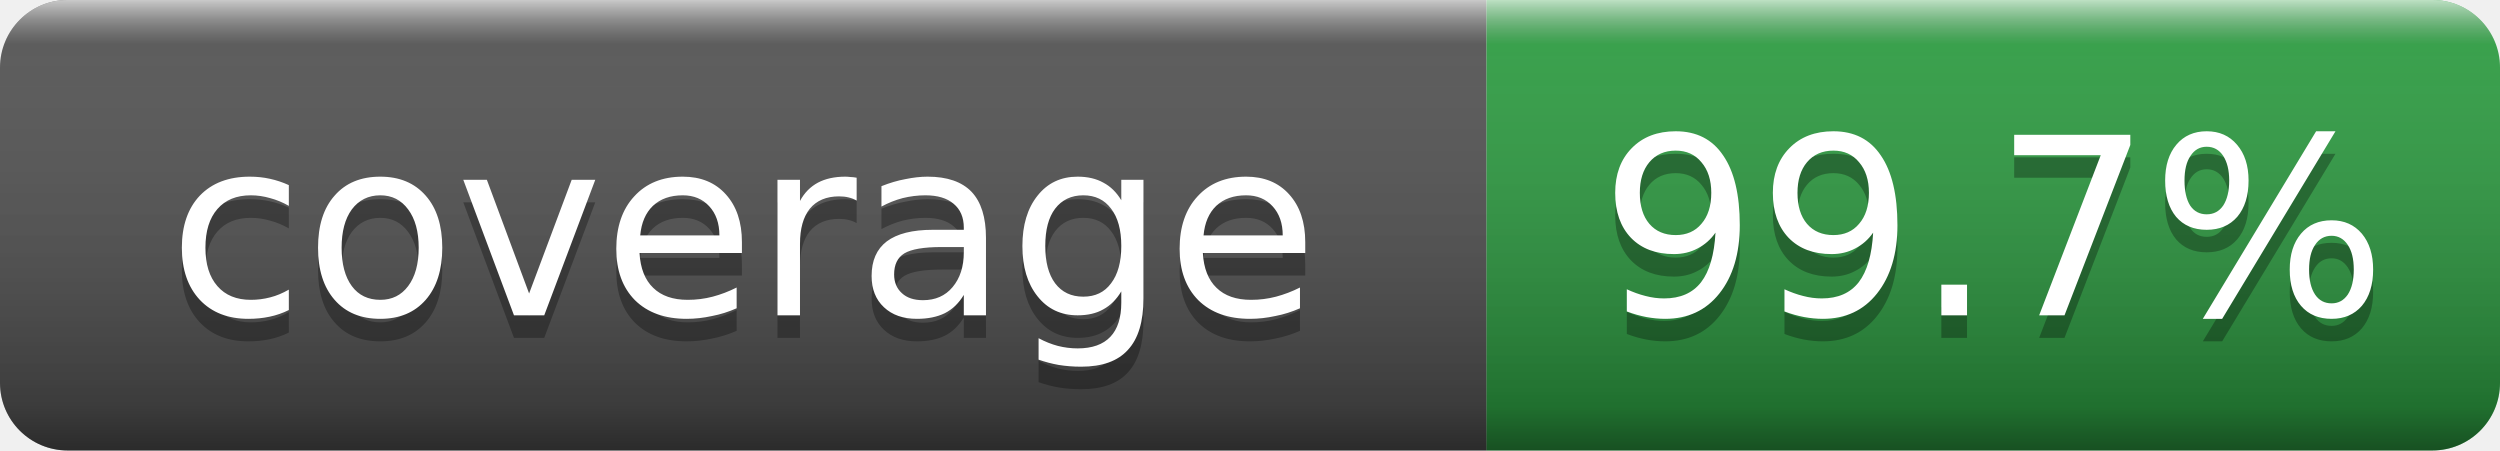
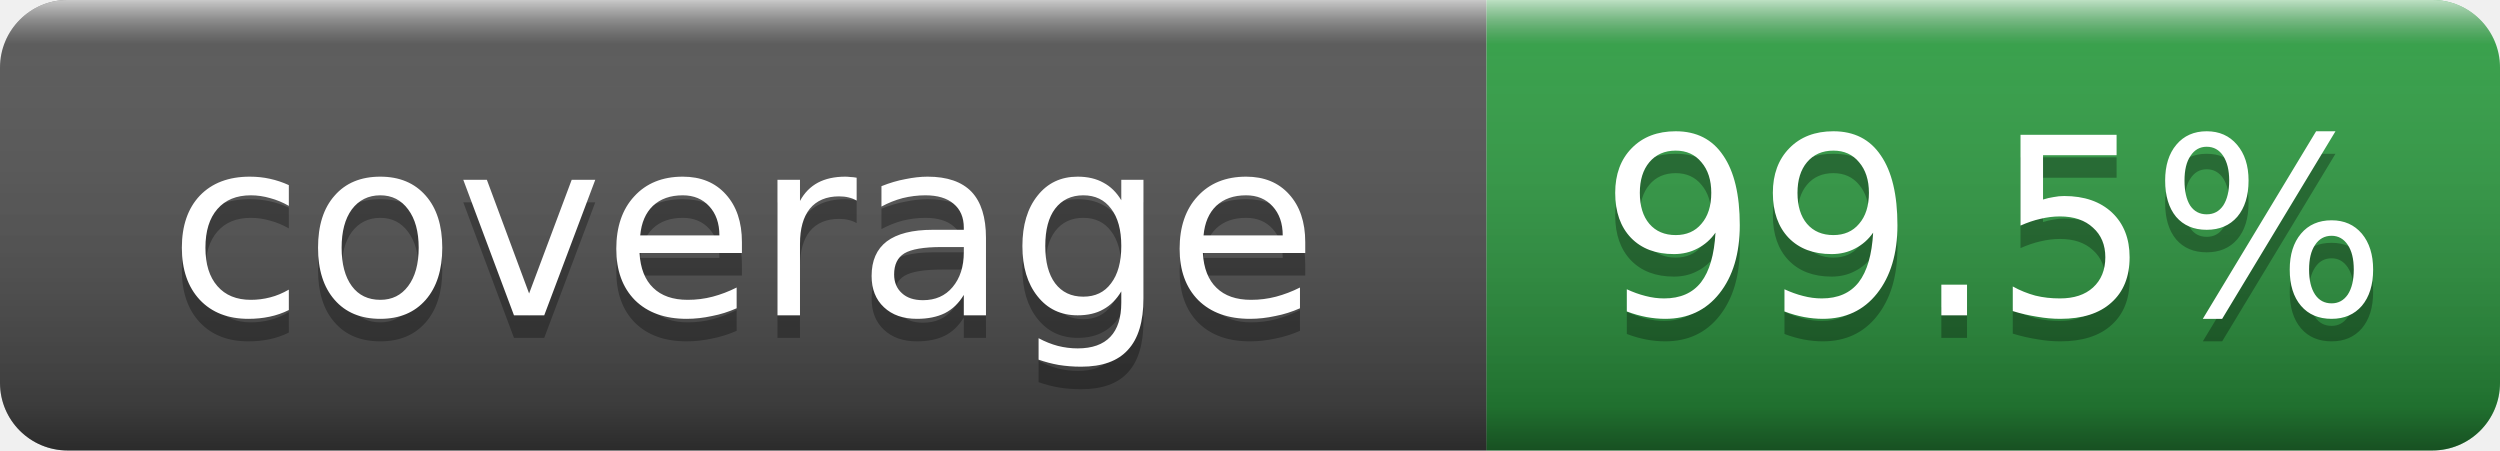
- <svg xmlns="http://www.w3.org/2000/svg" width="111" height="20" role="img" aria-label="coverage: 99.7%">
+ <svg xmlns="http://www.w3.org/2000/svg" width="111" height="20" role="img" aria-label="coverage: 99.5%">
  <linearGradient id="smooth" x2="0" y2="100%">
    <stop offset="0" stop-color="#fff" stop-opacity=".7" />
    <stop offset=".1" stop-color="#aaa" stop-opacity=".1" />
    <stop offset=".9" stop-color="#000" stop-opacity=".3" />
    <stop offset="1" stop-color="#000" stop-opacity=".5" />
  </linearGradient>
  <clipPath id="round">
    <rect width="111" height="20" rx="3" fill="#fff" />
  </clipPath>
  <g clip-path="url(#round)">
    <rect width="66" height="20" fill="#555" />
    <rect x="66" width="45" height="20" fill="#2ea043" />
    <rect width="111" height="20" fill="url(#smooth)" />
  </g>
  <g fill="#fff" text-anchor="middle" font-family="Verdana,Geneva,DejaVu Sans,sans-serif" font-size="11">
    <text x="33" y="15" fill="#010101" fill-opacity=".3">coverage</text>
    <text x="33" y="14">coverage</text>
-     <text x="88.5" y="15" fill="#010101" fill-opacity=".3">99.7%</text>
-     <text x="88.5" y="14">99.7%</text>
+     <text x="88.5" y="15" fill="#010101" fill-opacity=".3">99.5%</text>
+     <text x="88.5" y="14">99.5%</text>
  </g>
</svg>
